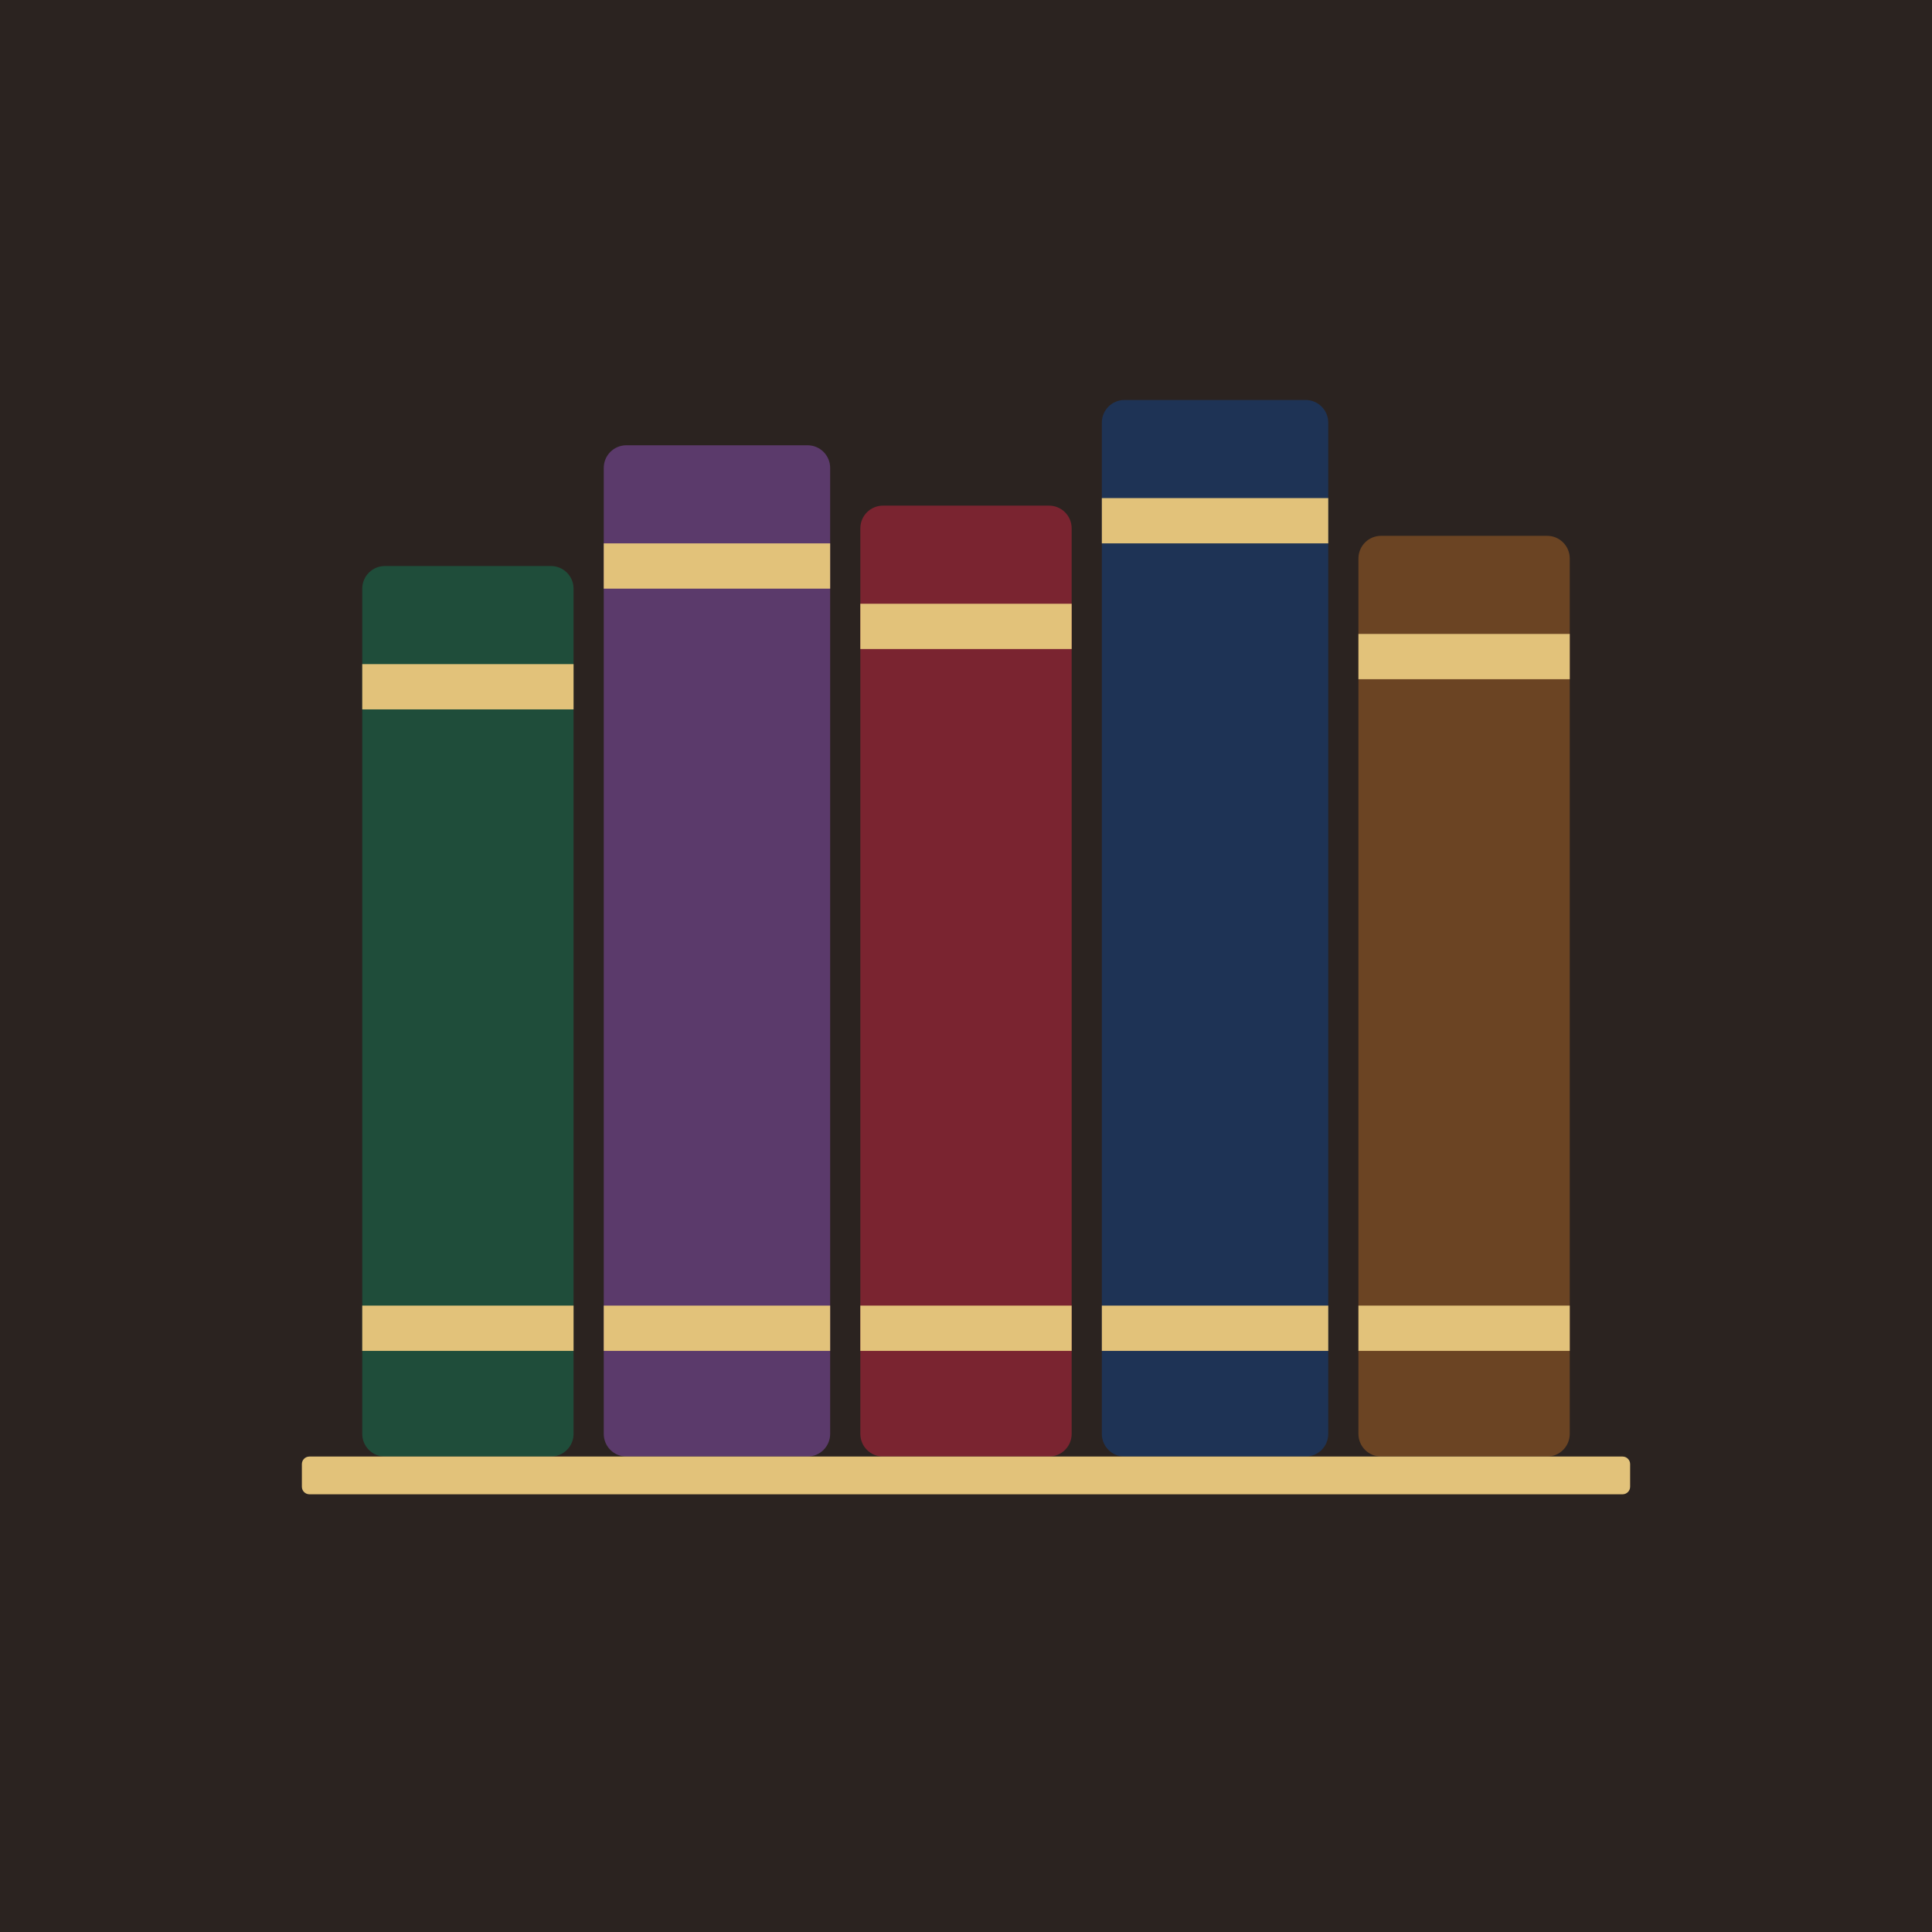
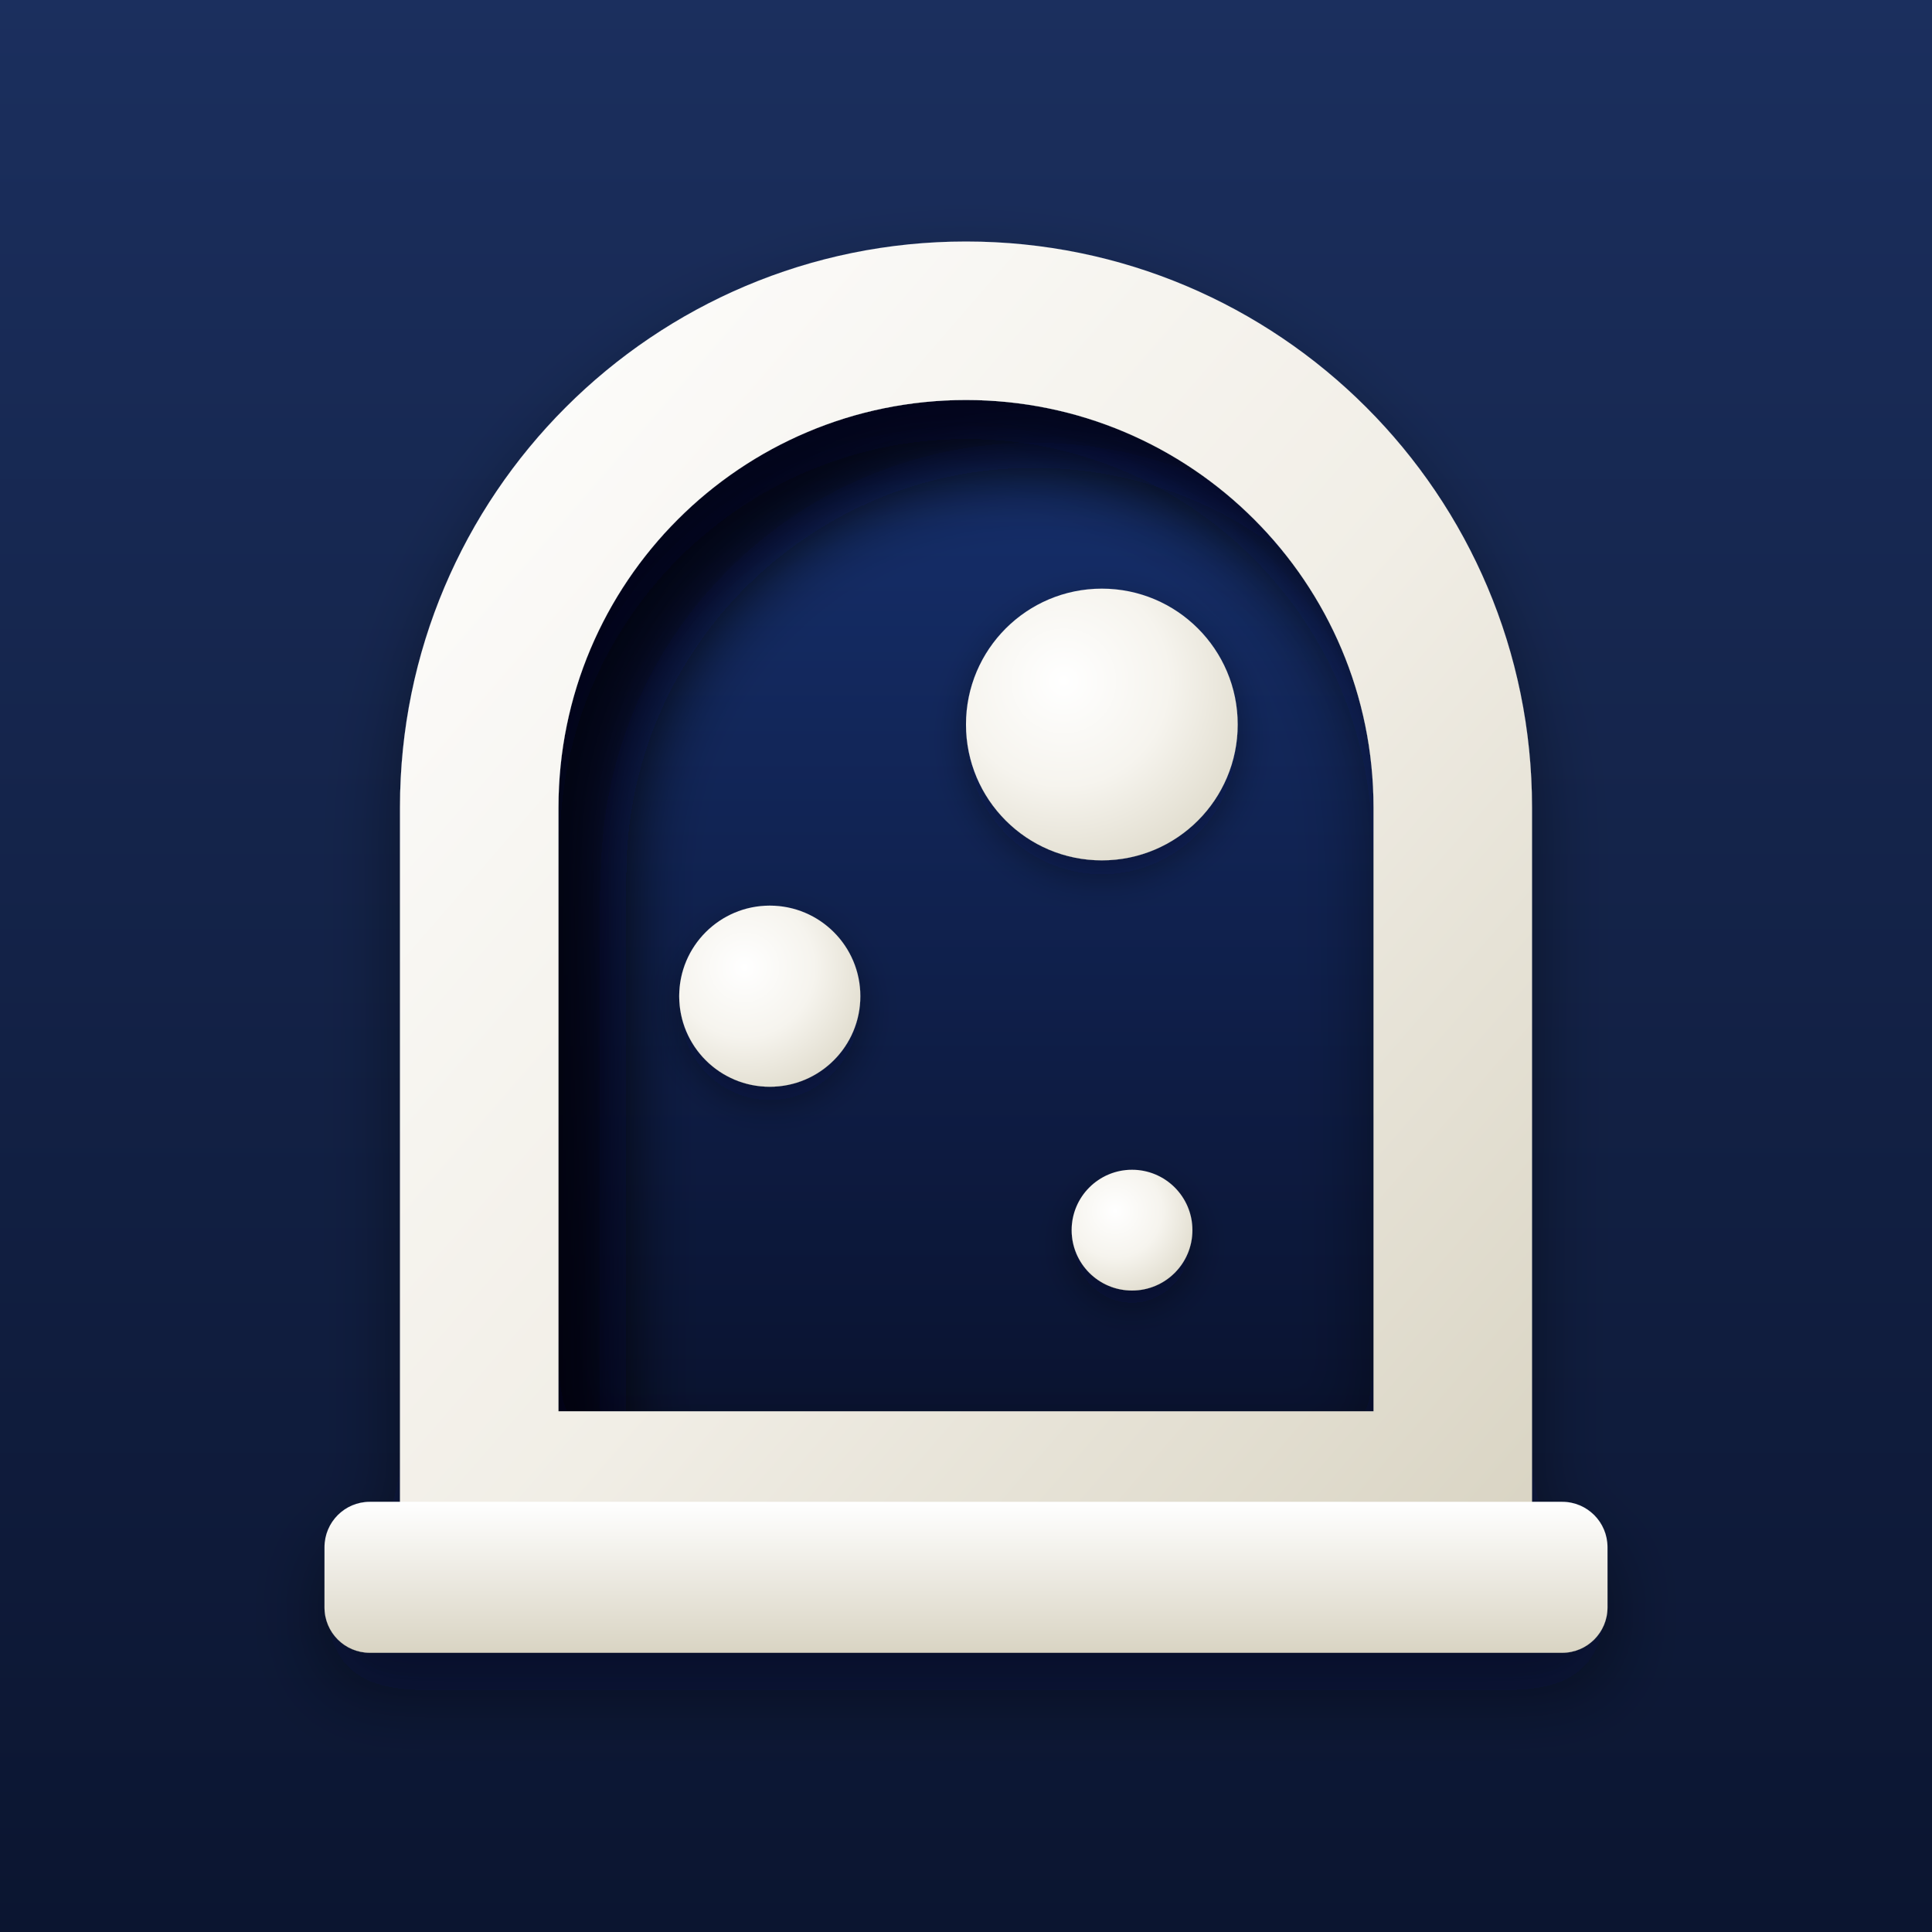
<svg xmlns="http://www.w3.org/2000/svg" viewBox="0 0 512 512">
-   <rect width="512" height="512" fill="#2b2320" />
-   <g>
-     <rect x="96" y="150" width="56" height="236" rx="6" fill="#1f4d3a" />
-     <rect x="160" y="118" width="60" height="268" rx="6" fill="#5b3a6b" />
-     <rect x="228" y="134" width="56" height="252" rx="6" fill="#7a2430" />
-     <rect x="292" y="106" width="60" height="280" rx="6" fill="#1e3355" />
-     <rect x="360" y="142" width="56" height="244" rx="6" fill="#6b4423" />
+   <defs>
+     <linearGradient id="ground" x1="0" y1="0" x2="0" y2="1">
+       <stop offset="0" stop-color="#1b2f5e" />
+       <stop offset="1" stop-color="#0b1530" />
+     </linearGradient>
+     <linearGradient id="sky" x1="0" y1="0" x2="0" y2="1">
+       <stop offset="0" stop-color="#16306e" />
+       <stop offset="1" stop-color="#0a1330" />
+     </linearGradient>
+     <linearGradient id="stone" x1="0" y1="0" x2="1" y2="1">
+       <stop offset="0" stop-color="#ffffff" />
+       <stop offset=".55" stop-color="#f1eee6" />
+       <stop offset="1" stop-color="#d9d4c3" />
+     </linearGradient>
+     <linearGradient id="sill" x1="0" y1="0" x2="0" y2="1">
+       <stop offset="0" stop-color="#ffffff" />
+       <stop offset="1" stop-color="#d9d4c3" />
+     </linearGradient>
+     <radialGradient id="star" cx=".36" cy=".34" r=".7">
+       <stop offset="0" stop-color="#ffffff" />
+       <stop offset=".55" stop-color="#f6f4ee" />
+       <stop offset="1" stop-color="#e2ded0" />
+     </radialGradient>
+     <filter id="lift" x="-30%" y="-30%" width="160%" height="170%">
+       <feDropShadow dx="0" dy="10" stdDeviation="10" flood-color="#050b1f" flood-opacity=".45" />
+     </filter>
+     <filter id="glow" x="-50%" y="-50%" width="200%" height="200%">
+       <feDropShadow dx="0" dy="4" stdDeviation="5" flood-color="#050b1f" flood-opacity=".4" />
+     </filter>
+     <filter id="soft" x="-20%" y="-20%" width="140%" height="140%">
+       <feGaussianBlur stdDeviation="9" />
+     </filter>
+     <clipPath id="opening">
+       <path d="M148 374V214A108 108 0 0 1 364 214V374Z" />
+     </clipPath>
+   </defs>
+   <rect width="512" height="512" fill="url(#ground)" />
+   <path d="M148 374V214A108 108 0 0 1 364 214V374Z" fill="url(#sky)" />
+   <g clip-path="url(#opening)">
+     <path fill="#02060f" fill-opacity=".85" fill-rule="evenodd" filter="url(#soft)" d="M80 40H440V470H80Z M166 392V232A108 108 0 0 1 382 232V392Z" />
  </g>
-   <g fill="#e2c27a">
-     <rect x="96" y="176" width="56" height="12" />
-     <rect x="96" y="346" width="56" height="12" />
-     <rect x="160" y="144" width="60" height="12" />
-     <rect x="160" y="346" width="60" height="12" />
-     <rect x="228" y="160" width="56" height="12" />
-     <rect x="228" y="346" width="56" height="12" />
-     <rect x="292" y="132" width="60" height="12" />
-     <rect x="292" y="346" width="60" height="12" />
-     <rect x="360" y="168" width="56" height="12" />
-     <rect x="360" y="346" width="56" height="12" />
-     <rect x="80" y="386" width="352" height="10" rx="2" />
+   <g filter="url(#glow)">
+     <circle cx="292" cy="192" r="36" fill="url(#star)" />
+     <circle cx="204" cy="264" r="24" fill="url(#star)" />
+     <circle cx="300" cy="326" r="16" fill="url(#star)" />
+   </g>
+   <g filter="url(#lift)">
+     <path fill="url(#stone)" fill-rule="evenodd" d="M106 410V214A150 150 0 0 1 406 214V410Z M148 374V214A108 108 0 0 1 364 214V374Z" />
+     <rect x="86" y="398" width="340" height="40" rx="12" fill="url(#sill)" />
  </g>
</svg>
